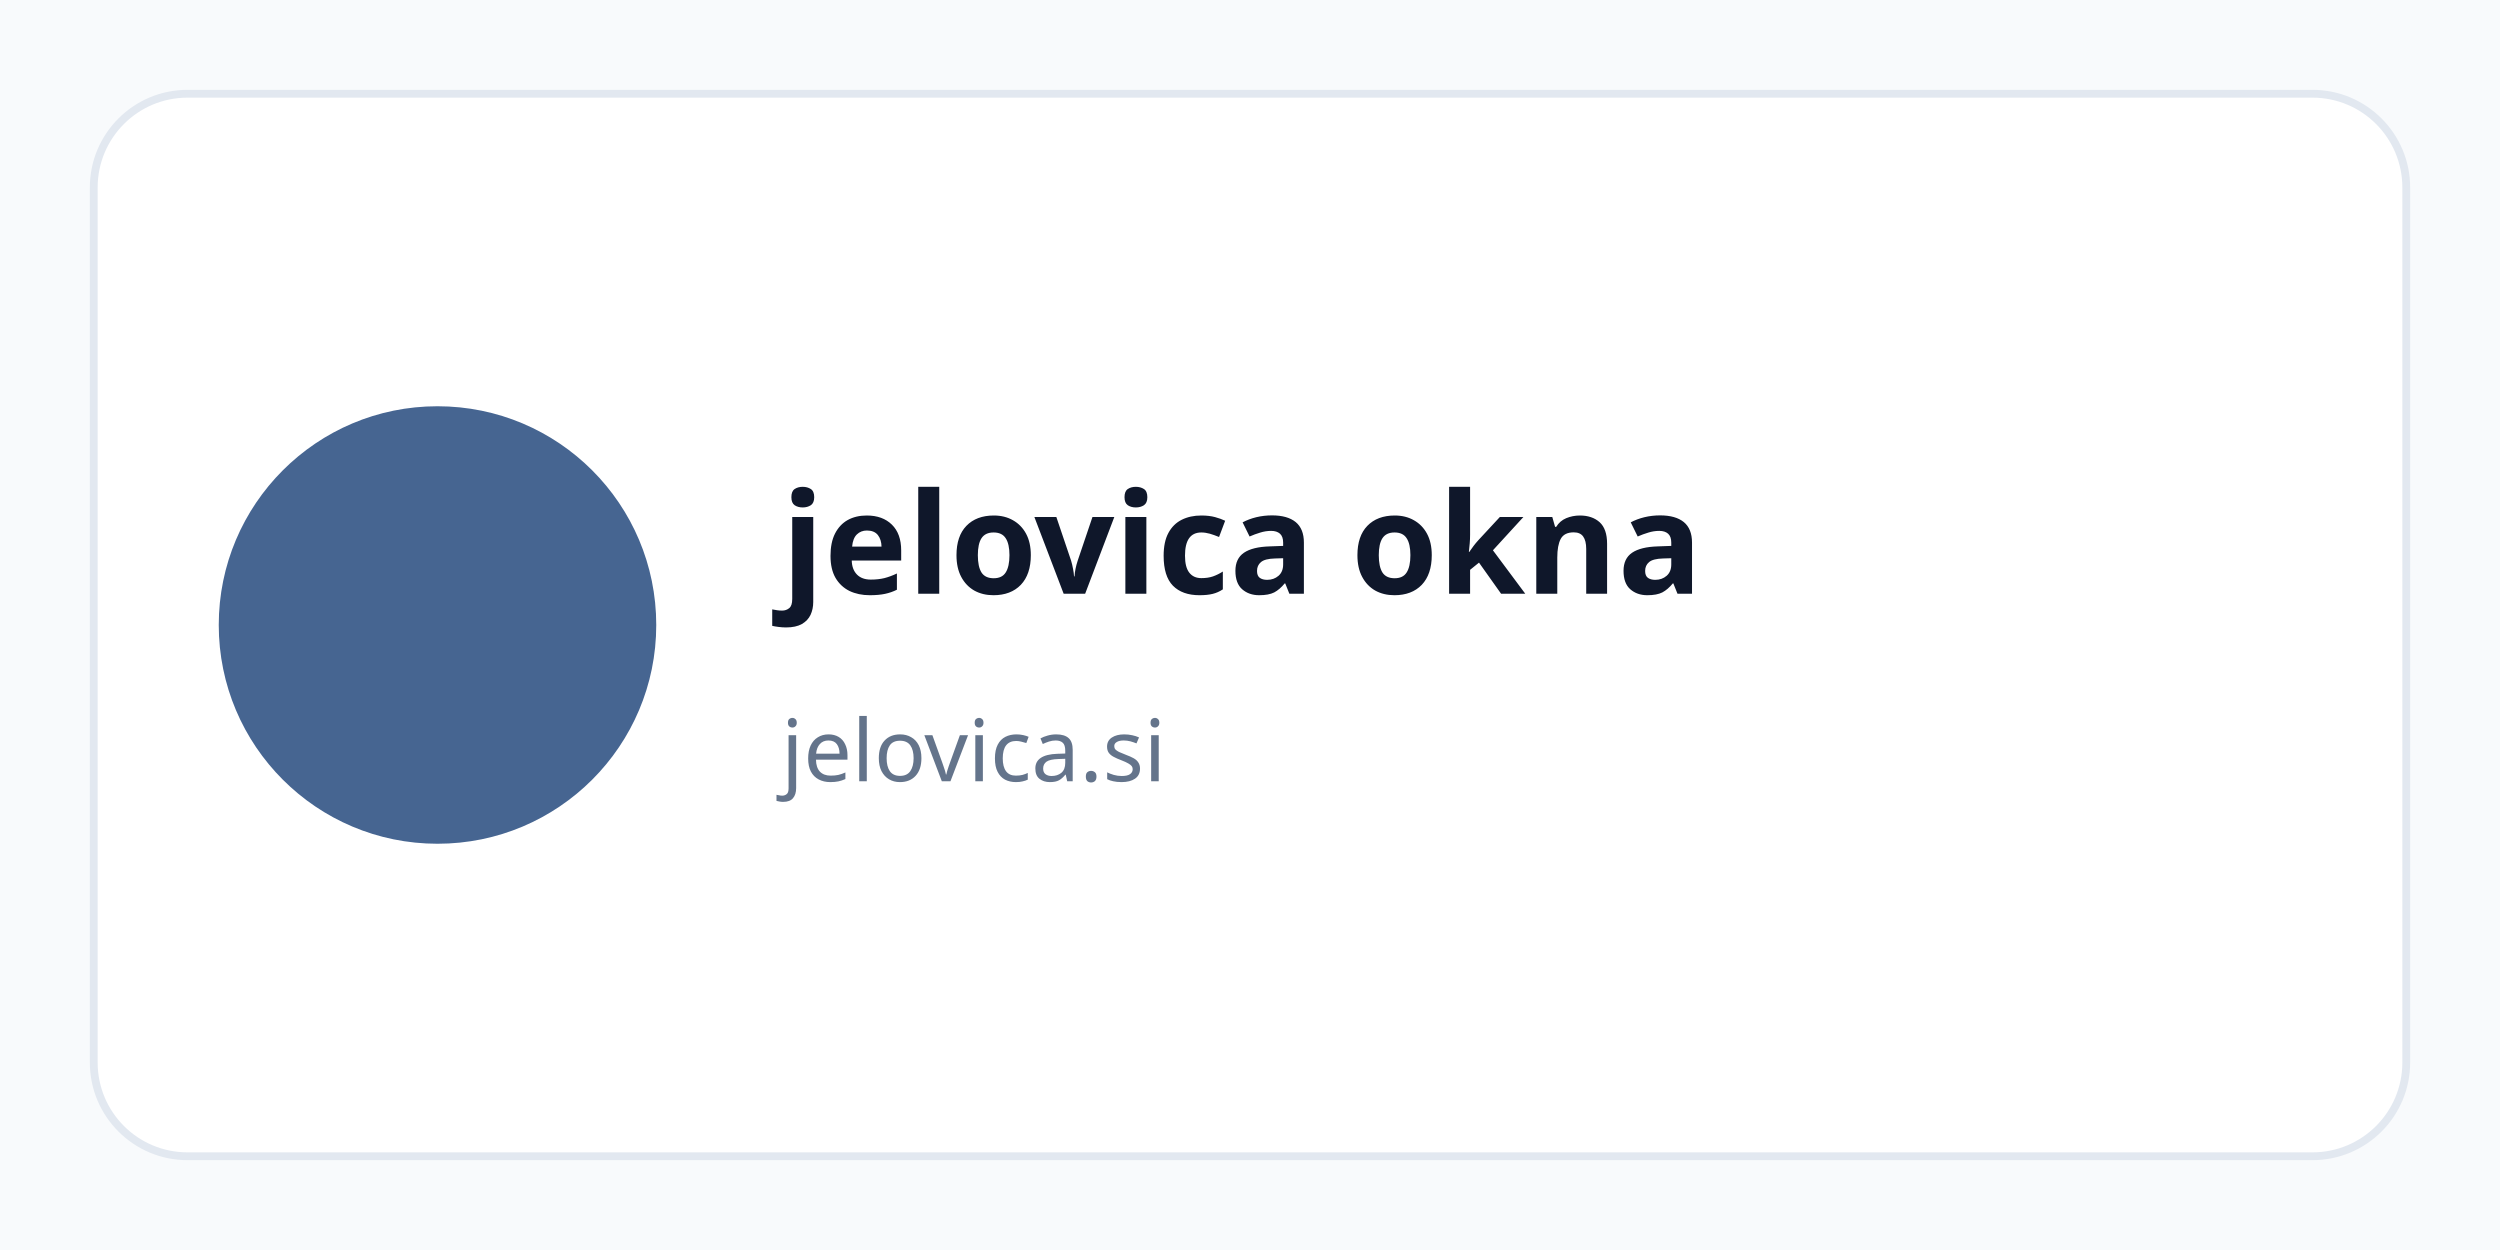
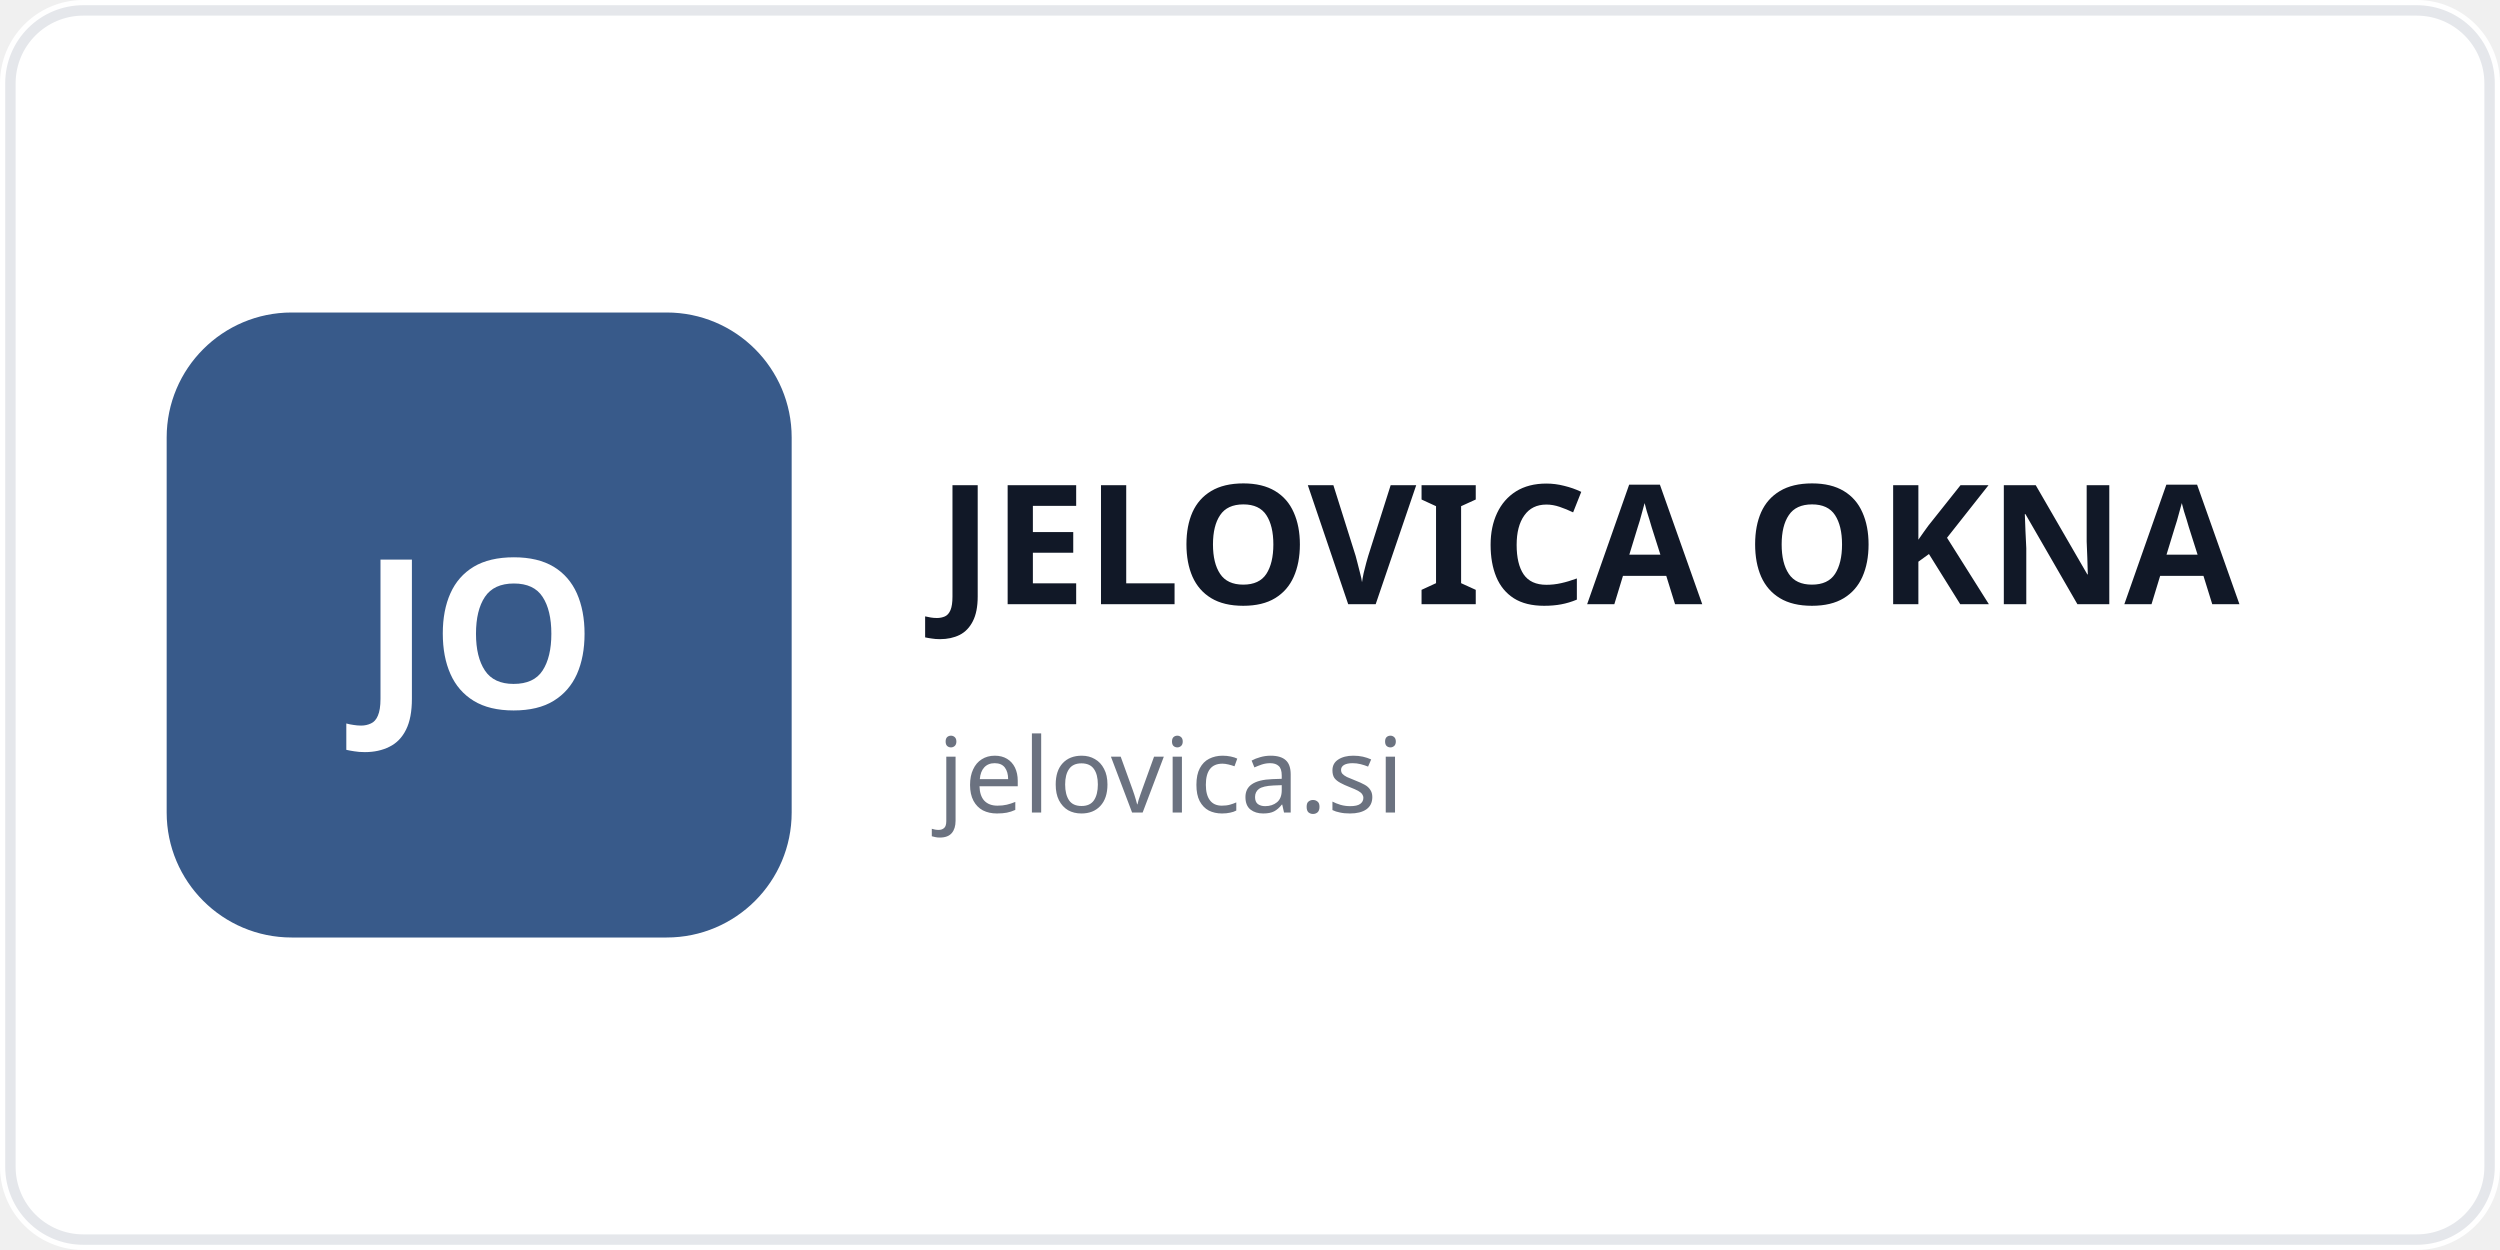
- <svg xmlns="http://www.w3.org/2000/svg" width="320" height="160" viewBox="0 0 320 160">
-   <rect width="320" height="160" fill="#f8fafc" />
-   <rect x="12" y="12" width="296" height="136" rx="12" fill="#fff" stroke="#e2e8f0" />
-   <circle cx="56" cy="80" r="28" fill="hsl(215, 35%, 42%)" />
-   <text x="100" y="76" font-family="system-ui,sans-serif" font-size="18" font-weight="700" fill="#0f172a">jelovica okna</text>
-   <text x="100" y="100" font-family="system-ui,sans-serif" font-size="11" fill="#64748b">jelovica.si</text>
+ <svg xmlns="http://www.w3.org/2000/svg" width="240" height="120" viewBox="0 0 240 120">
+   <rect width="240" height="120" rx="8" fill="#ffffff" />
+   <rect x="1" y="1" width="238" height="118" rx="7" fill="none" stroke="#e5e7eb" />
+   <rect x="16" y="30" width="60" height="60" rx="12" fill="hsl(215,42%,38%)" />
+   <text x="46" y="68" text-anchor="middle" font-family="ui-sans-serif,system-ui,sans-serif" font-size="20" font-weight="700" fill="#fff">JO</text>
+   <text x="90" y="58" font-family="ui-sans-serif,system-ui,sans-serif" font-size="16" font-weight="700" fill="#111827">JELOVICA OKNA</text>
+   <text x="90" y="78" font-family="ui-sans-serif,system-ui,sans-serif" font-size="10" fill="#6b7280">jelovica.si</text>
</svg>
